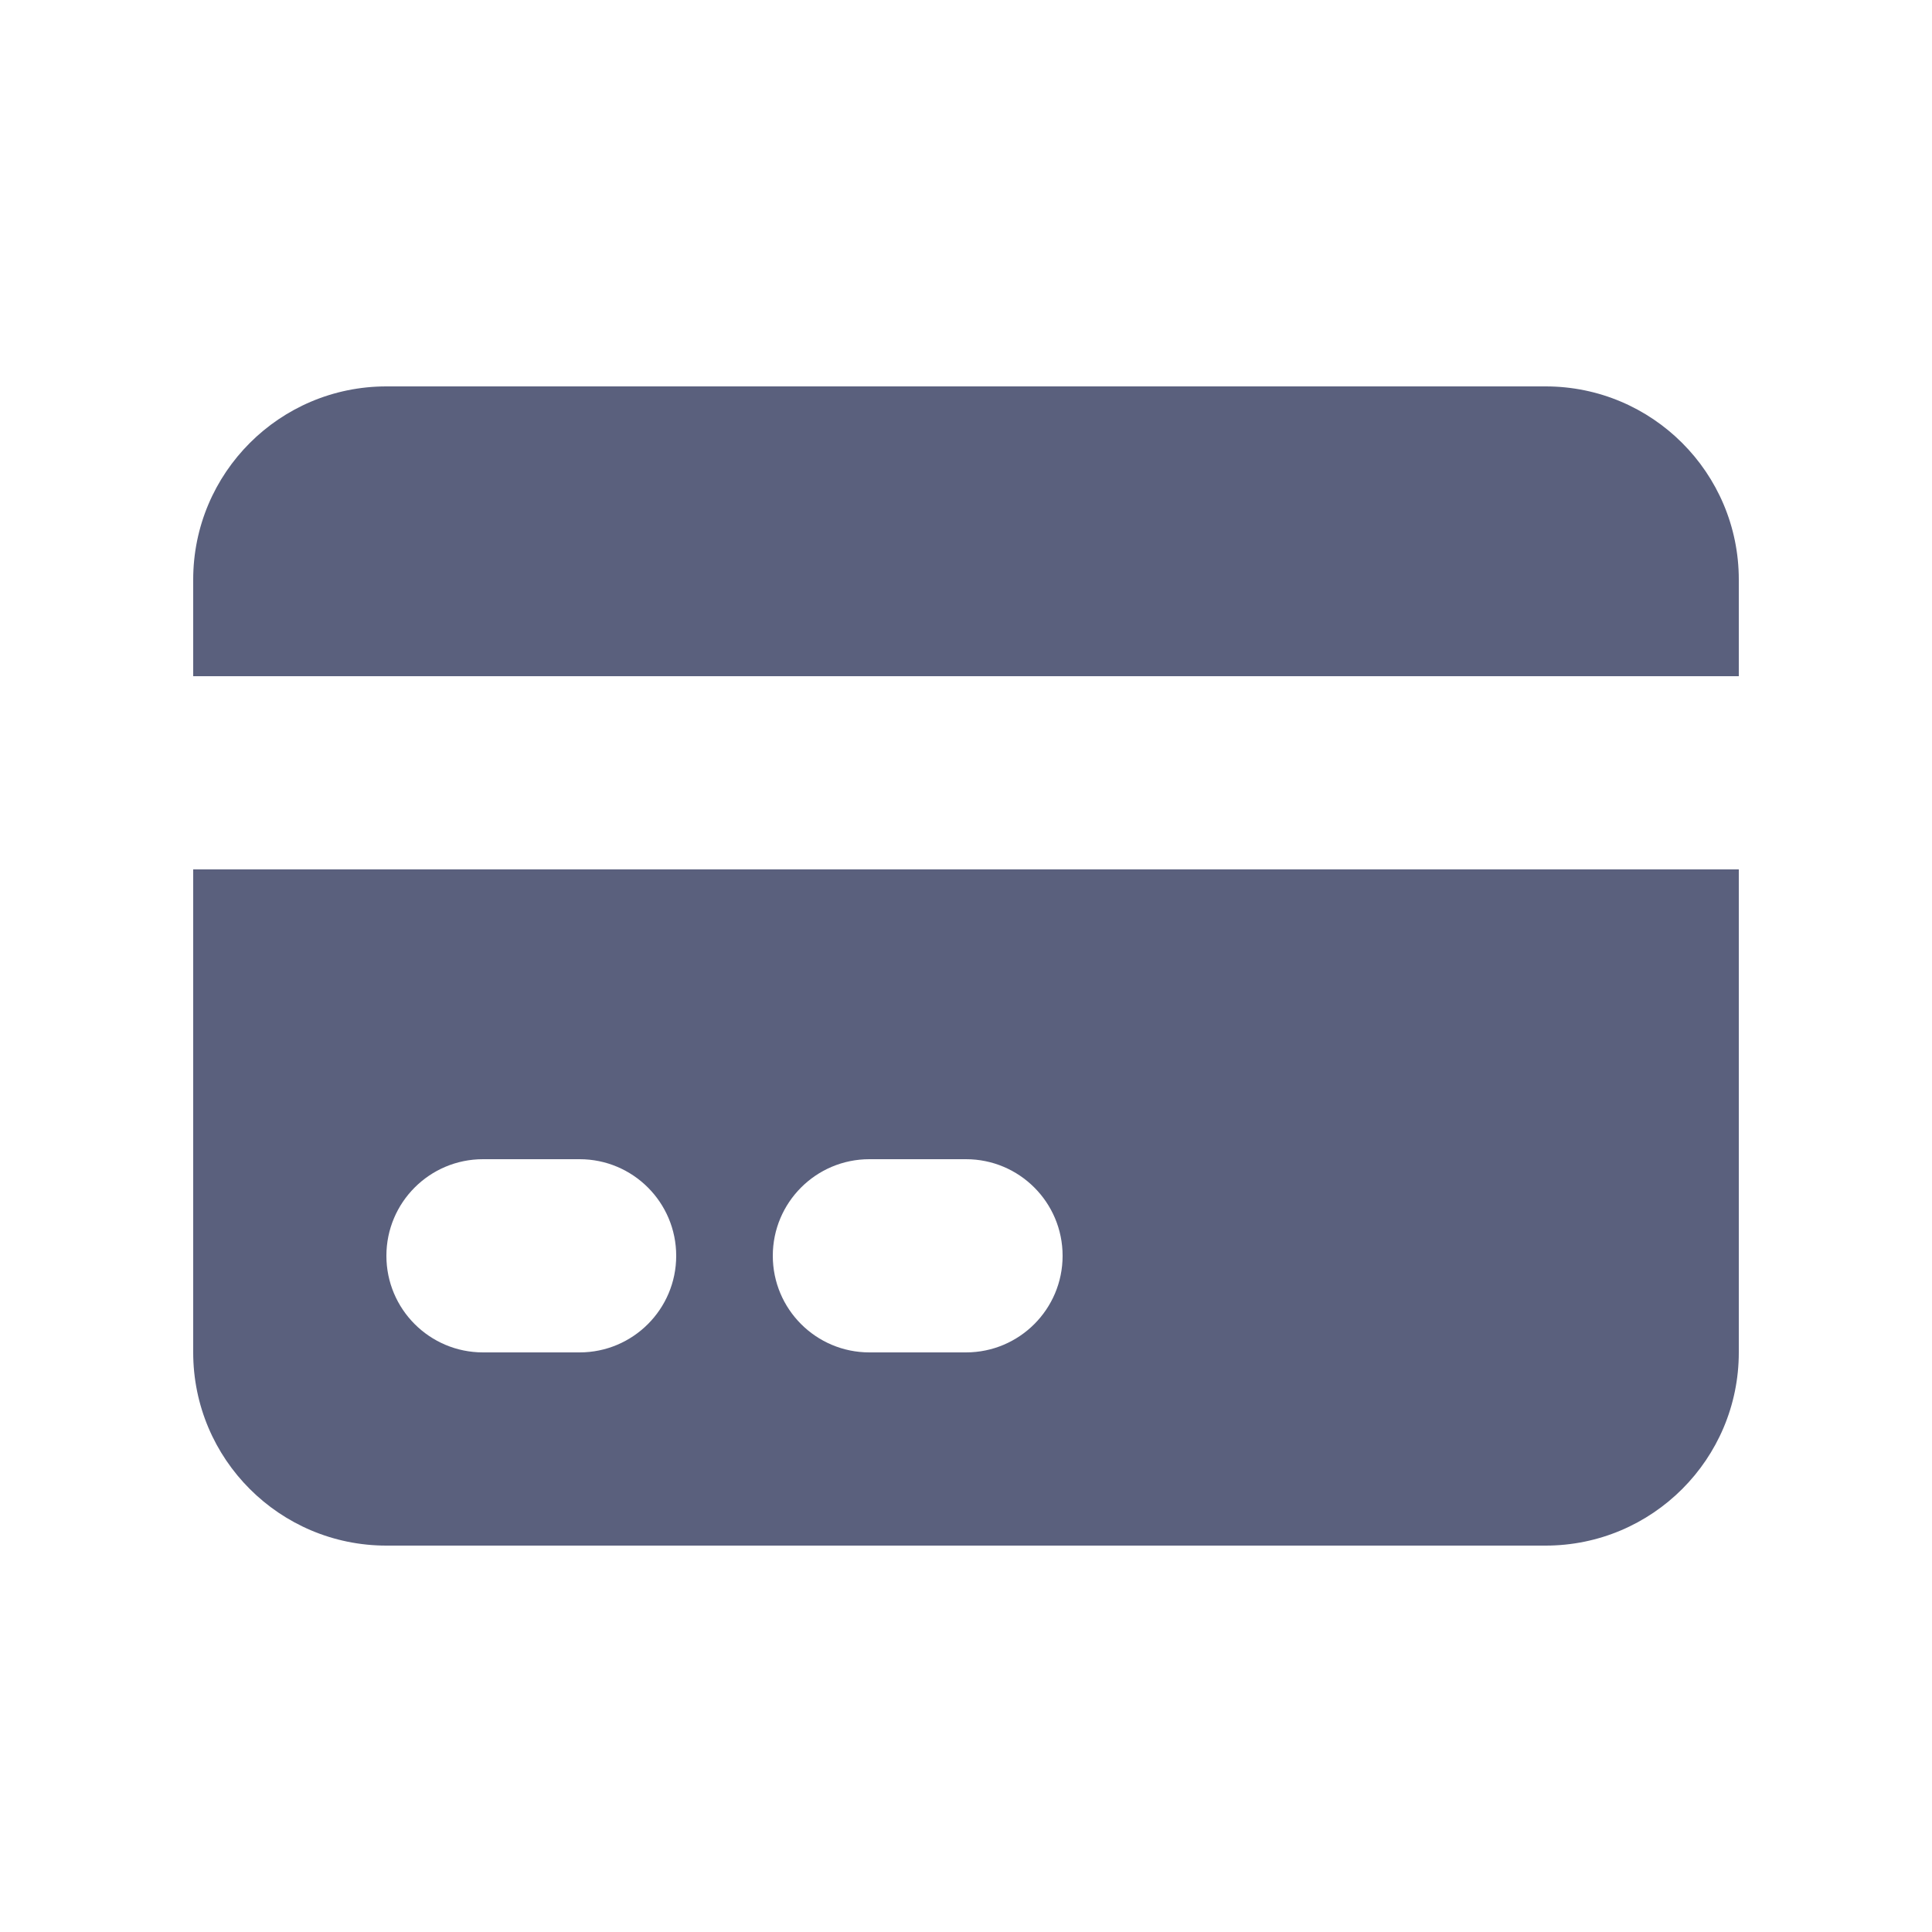
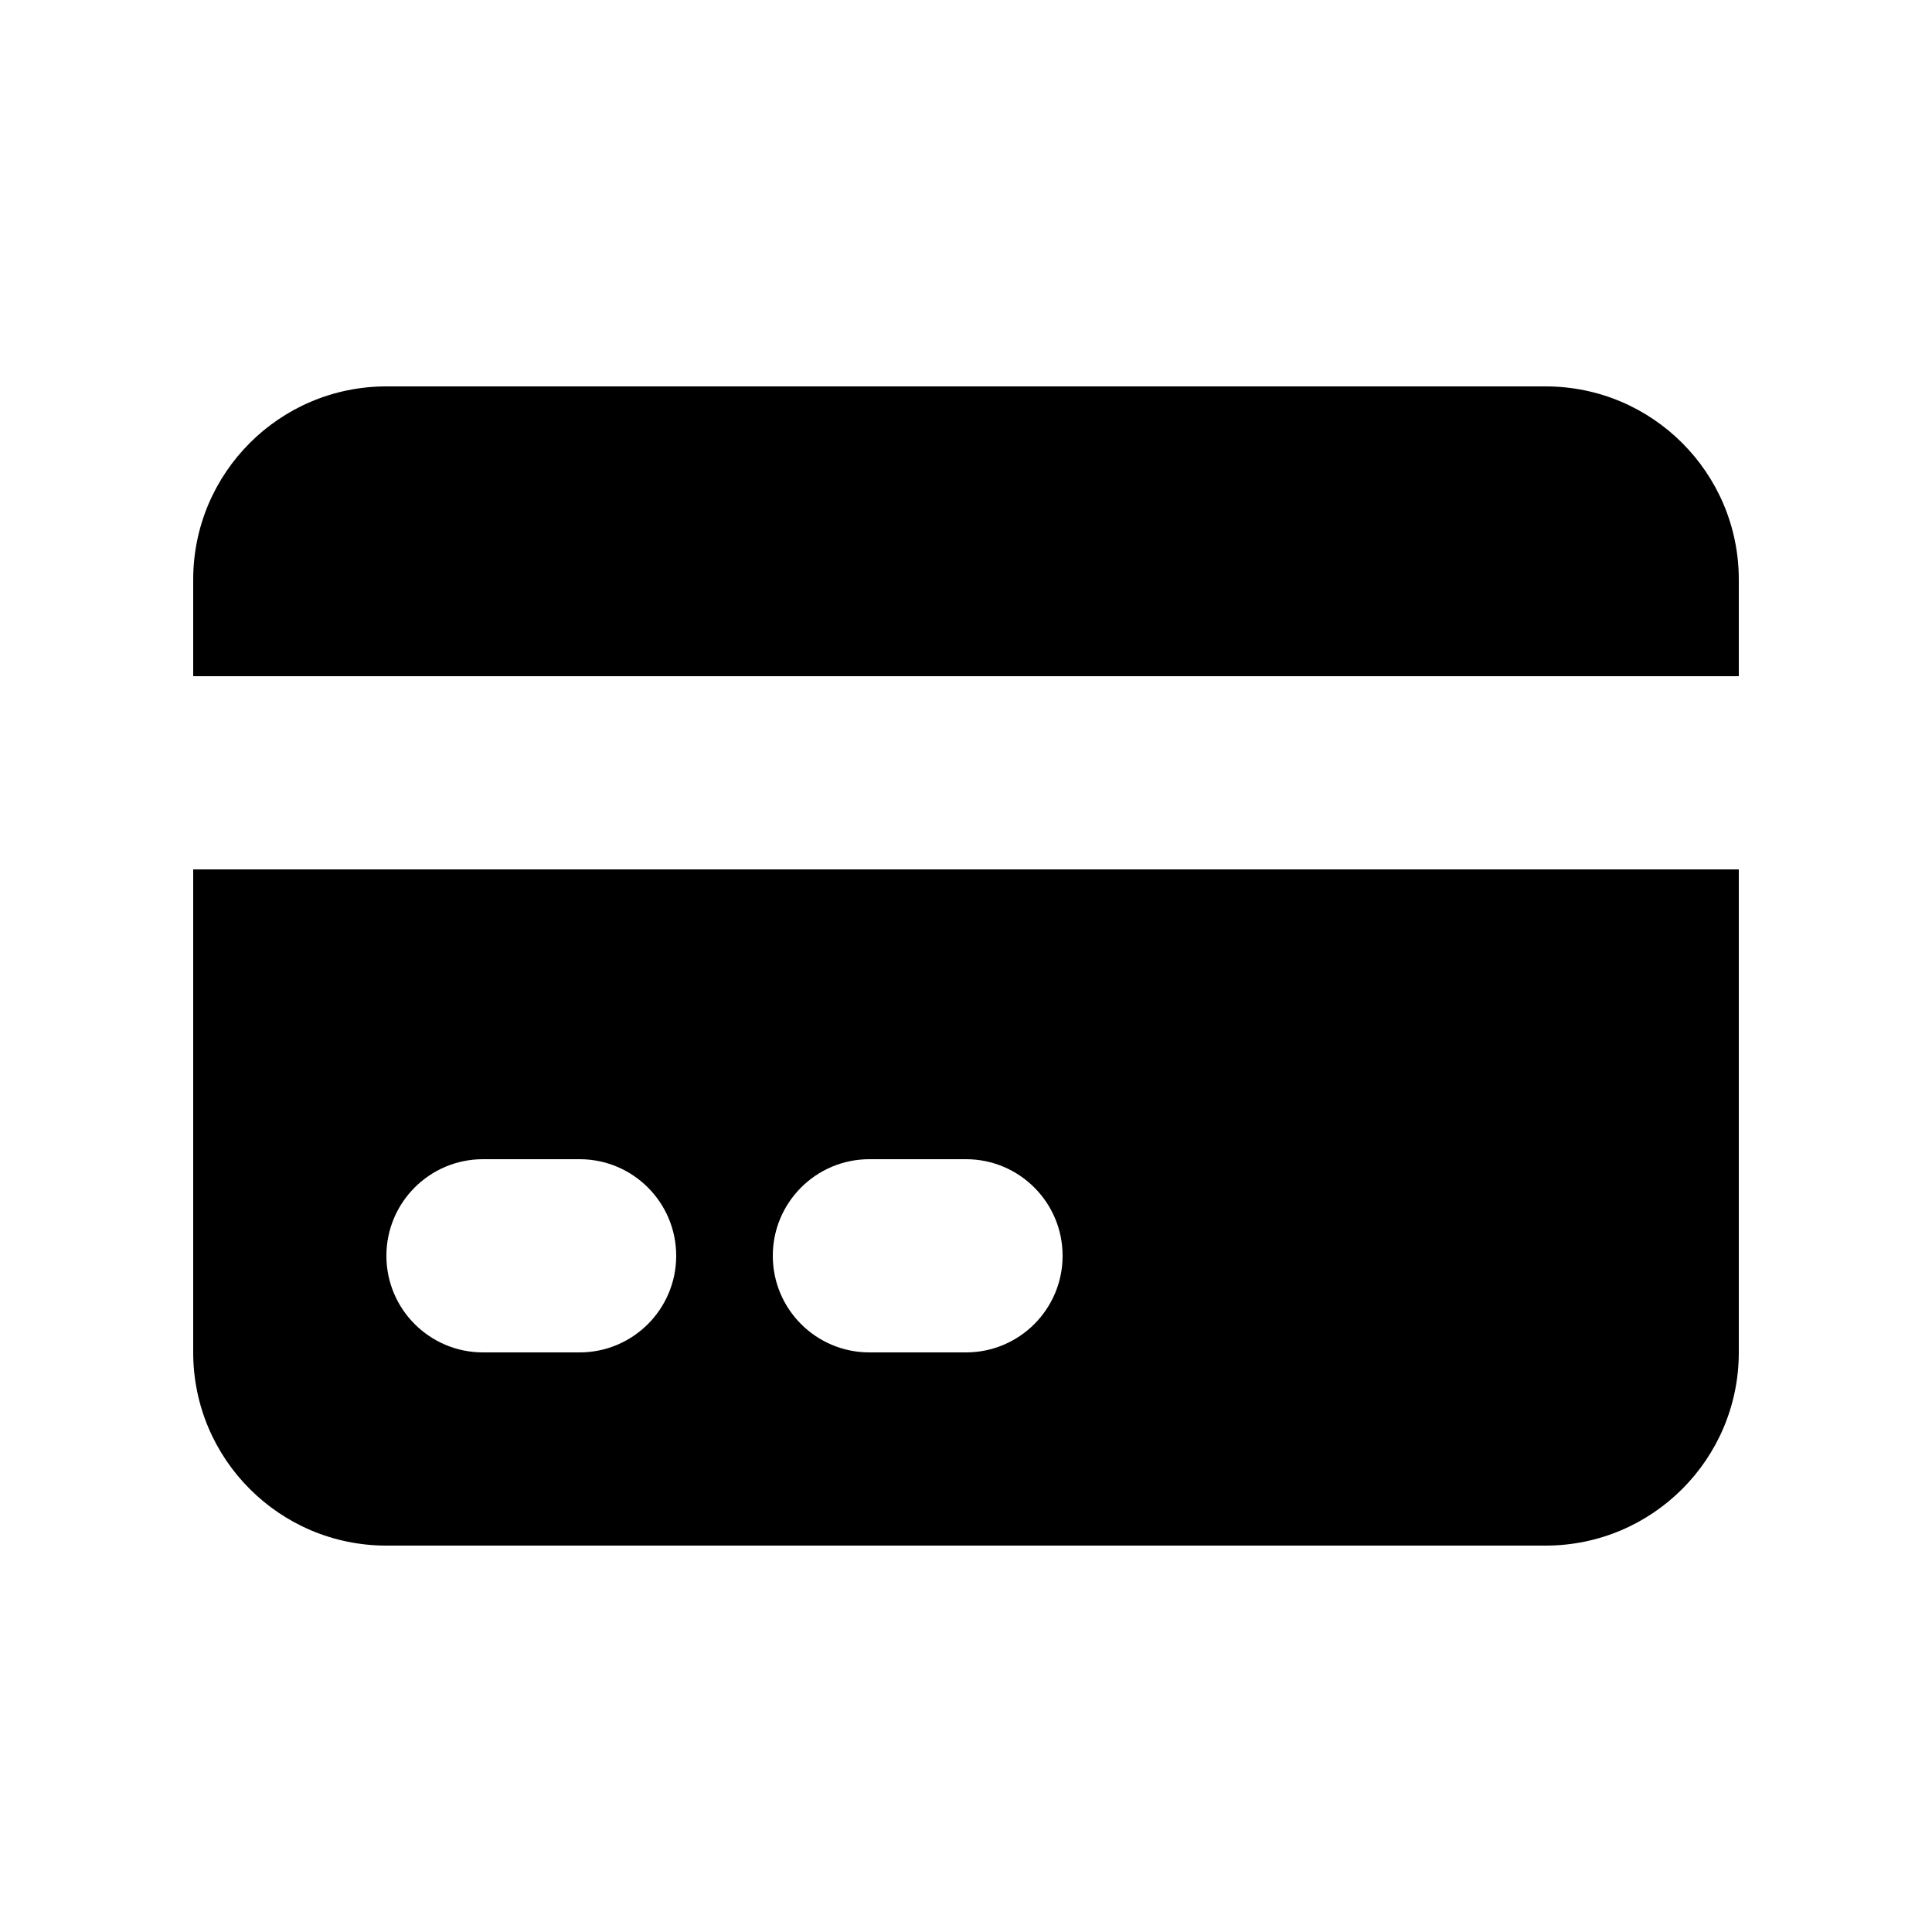
- <svg xmlns="http://www.w3.org/2000/svg" width="16" height="16" fill="none">
-   <path fill="#5A607D" d="M3.2 3.2a1.6 1.6 0 0 0-1.6 1.6v.8h12.8v-.8a1.6 1.6 0 0 0-1.6-1.6H3.2Z" />
-   <path fill="#5A607D" fill-rule="evenodd" d="M14.4 7.2H1.6v4a1.6 1.6 0 0 0 1.6 1.6h9.6a1.6 1.6 0 0 0 1.6-1.6v-4ZM3.2 10.4a.8.8 0 0 1 .8-.8h.8a.8.8 0 0 1 0 1.6H4a.8.8 0 0 1-.8-.8Zm4-.8a.8.8 0 1 0 0 1.6H8a.8.8 0 0 0 0-1.6h-.8Z" clip-rule="evenodd" />
+ <svg xmlns="http://www.w3.org/2000/svg" width="16" height="16">
+   <path d="M3.2 3.2a1.6 1.6 0 0 0-1.6 1.6v.8h12.8v-.8a1.6 1.6 0 0 0-1.6-1.6H3.2Z" />
+   <path fill-rule="evenodd" d="M14.4 7.2H1.6v4a1.6 1.6 0 0 0 1.6 1.6h9.6a1.6 1.6 0 0 0 1.6-1.6v-4ZM3.2 10.4a.8.8 0 0 1 .8-.8h.8a.8.8 0 0 1 0 1.6H4a.8.8 0 0 1-.8-.8Zm4-.8a.8.8 0 1 0 0 1.6H8a.8.8 0 0 0 0-1.6h-.8Z" clip-rule="evenodd" />
</svg>
